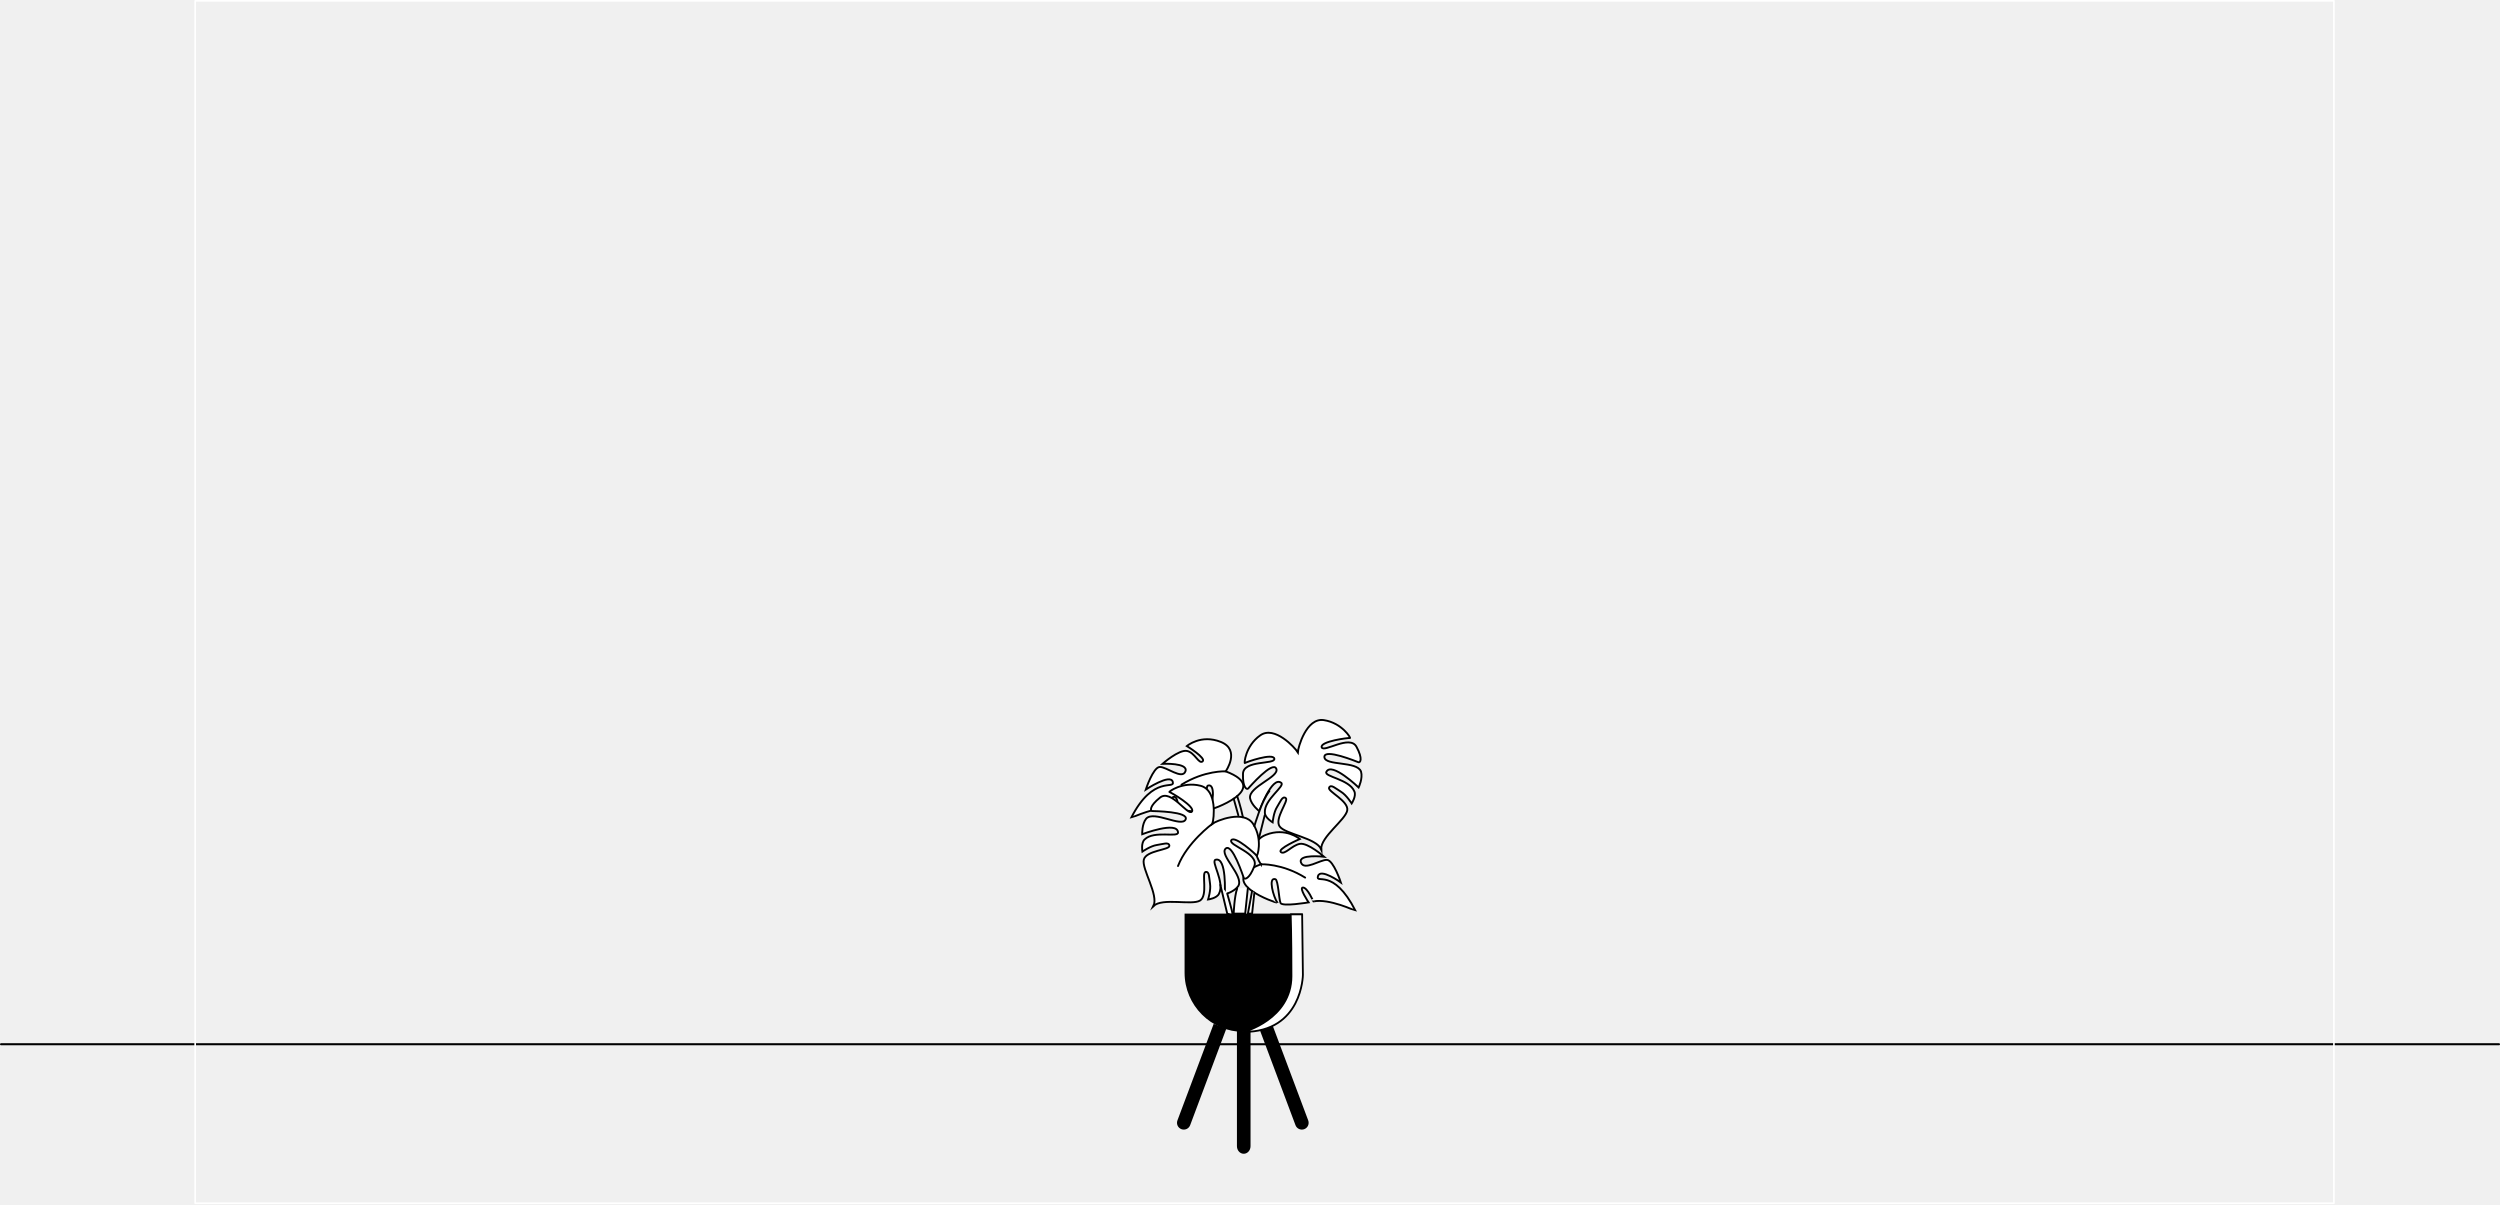
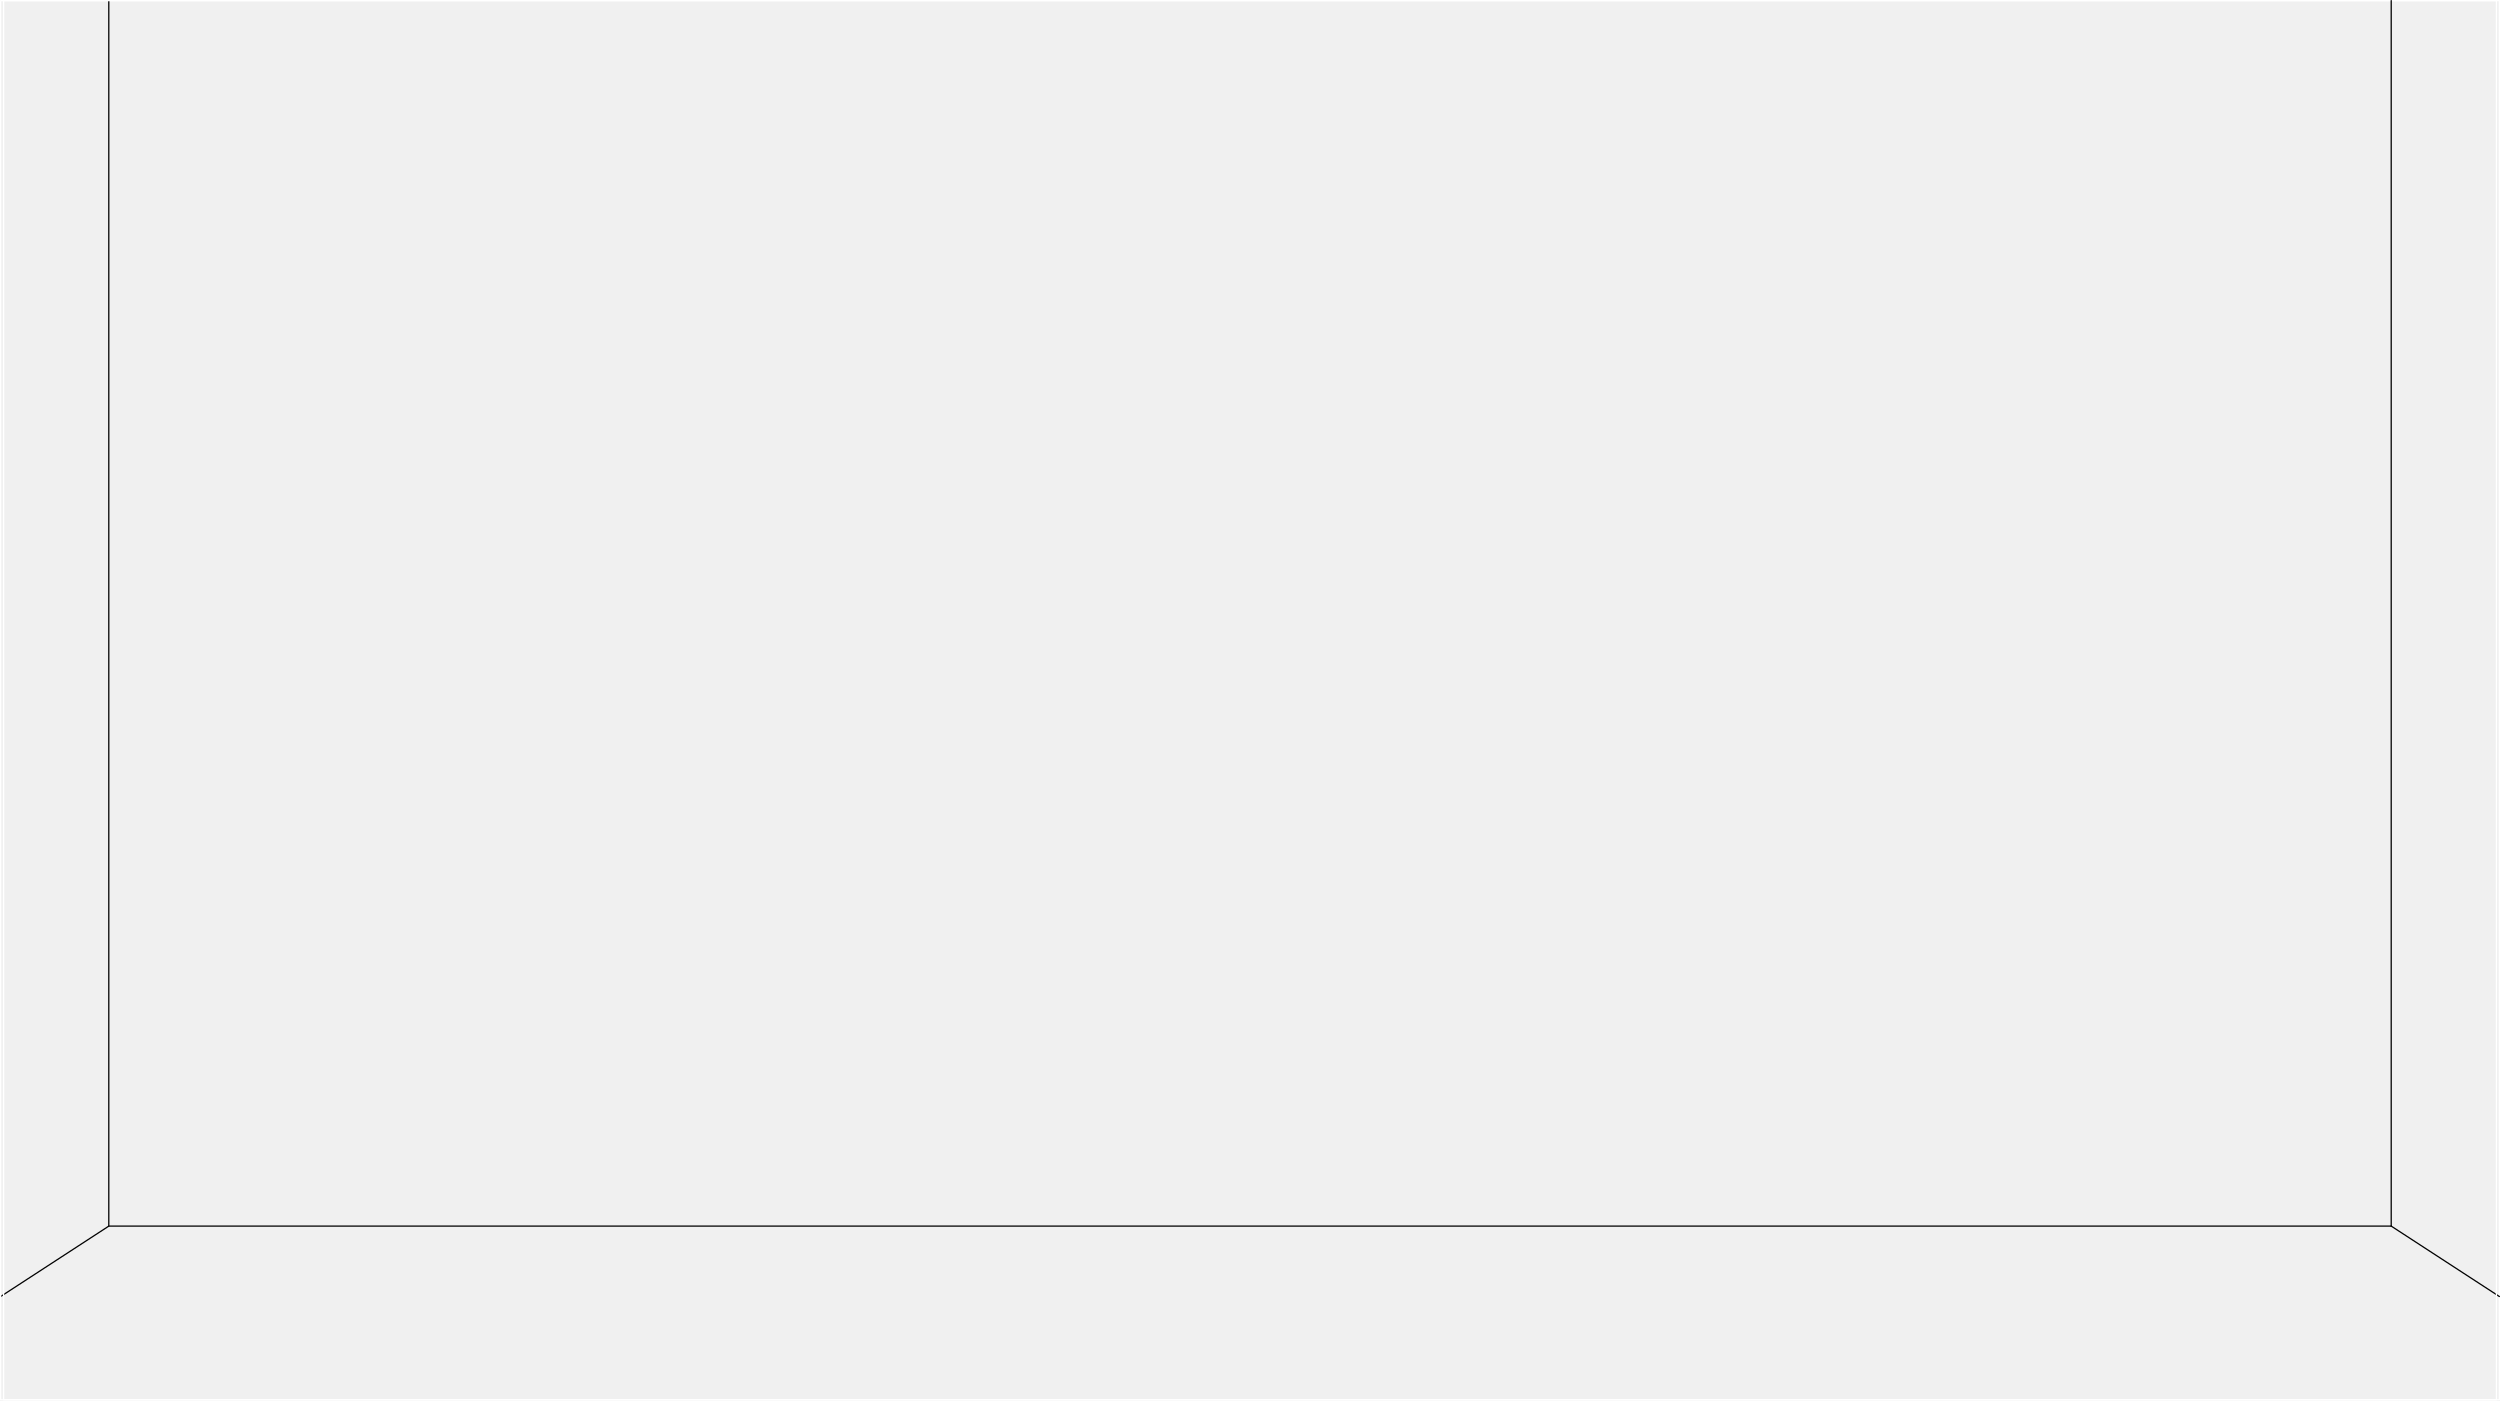
- <svg xmlns="http://www.w3.org/2000/svg" id="Layer_2" viewBox="0 0 1367.13 658.44">
+ <svg xmlns="http://www.w3.org/2000/svg" id="Layer_2" data-name="Layer 2" viewBox="0 0 1369.11 766.92">
  <defs>
    <style>
-       .cls-1, .cls-2 {
-         stroke-miterlimit: 10;
-         stroke-width: 1.04px;
-       }
- 
-       .cls-1, .cls-2, .cls-3 {
-         fill: #fff;
-       }
- 
-       .cls-1, .cls-2, .cls-3, .cls-4 {
+       .cls-1 {
        stroke: #000;
      }

-       .cls-1, .cls-3, .cls-4, .cls-5 {
+       .cls-1, .cls-2 {
+         fill: none;
        stroke-linecap: round;
+         stroke-linejoin: round;
+         stroke-width: .7px;
      }

-       .cls-3 {
-         stroke-width: 1.01px;
-       }
- 
-       .cls-3, .cls-4, .cls-5 {
-         stroke-linejoin: round;
-       }
- 
-       .cls-4 {
-         stroke-width: 1.13px;
-       }
- 
-       .cls-4, .cls-5 {
-         fill: none;
-       }
- 
-       .cls-5 {
+       .cls-2 {
        stroke: #fff;
-         stroke-width: .91px;
      }
    </style>
  </defs>
-   <g id="Layer_1-2" data-name="Layer_1">
+   <g id="Layer_1-2" data-name="Layer 1">
    <g>
      <g>
-         <line class="cls-4" x1=".57" y1="571.05" x2="1366.57" y2="571.05" />
-         <path d="M647.78,499.6h64.71v32.35c0,17.86-14.5,32.35-32.35,32.35h0c-17.86,0-32.35-14.5-32.35-32.35v-32.35h0Z" />
-         <path d="M695.84,560.51l19.56,52.2c.72,1.92-.25,4.06-2.18,4.78h0c-1.92.72-4.06-.25-4.78-2.18l-19.56-52.2" />
-         <path d="M663.7,559.9l-19.82,52.81c-.72,1.92.25,4.06,2.18,4.78h0c1.92.72,4.06-.25,4.78-2.18l19.8-52.84" />
-         <path d="M676.42,563.47v63.31c0,2.3,1.66,4.16,3.72,4.16h0c2.05,0,3.72-1.86,3.72-4.16v-62.47" />
-         <path class="cls-2" d="M742.98,430.64s2.38-5.05,1.3-8.68c-2.08-5.94-19.79-3.02-20.03-7.96-.24-4.93,17.77,2.55,18.66,2.85.89.3,2.55-1.72-1.13-8.5-3.69-6.77-18,3.51-19.01.3s14.73-5.29,15.45-5.05-4.28-8.26-14.26-9.8c-9.6-1.48-14.09,14.96-14.25,17.58-1.57-2.51-12.73-14.79-20.55-9.24-8.24,5.85-8.9,15.68-8.37,15.15s15.54-5.71,16.08-2.39c.53,3.32-16.87.53-17.14,8.24s2.13,8.77,2.79,8.1,13.42-15.41,15.41-10.89c1.99,4.52-15.15,9.83-14.35,16.08.66,3.72,5.05,7.17,5.05,7.17,0,0,6.91-19.4,11.96-15.54,2.52,1.73-9.43,9.17-8.9,16.34,0,2.79,4.25,5.31,4.25,5.31,0,0,.53-5.45,2.39-8.37,1.86-2.92,2.92-6.24,4.78-4.92,1.86,1.33-6.38,11.29-3.32,15.54,3.06,4.25,20.06,6.24,22.72,12.49-.42-6.77,13.41-16.17,14.24-21.33.83-5.17-11-10.39-9.93-12.42,1.07-2.02,3.51.47,6.48,2.26,2.97,1.78,5.88,6.42,5.88,6.42,0,0,2.67-4.16,1.42-6.66-2.74-6.65-16.76-7.96-15.27-10.63,2.79-5.7,17.65,8.55,17.65,8.55Z" />
-         <g>
-           <path class="cls-1" d="M670.28,421.81s8.24-11.69-2.66-16.08c-10.89-4.38-18.6,2.26-18.6,2.26,0,0,10.76,6.64,8.64,8.37s-4.25-4.92-8.64-5.71c-4.38-.8-13.29,7.04-13.29,7.04,0,0,14.27-.66,12.52,4.12-1.75,4.78-10.52-2.66-14.11-2.39s-7.57,12.36-7.57,12.36c0,0,13.42-8.9,14.75-4.25s-10.5-4.25-22.72,19.66c.4,0,14.34-6.78,22.98-5.05,0,.13-2.13-6.24.4-6.38s2.21,6.91,2.21,6.91c0,0,14.49,2.44,15.37.31s-.5-12.88.97-13.37c4.25-1.42,2.85,10.23.71,13.29.25.27,35.01-11.34,9.03-21.08Z" />
-           <path class="cls-1" d="M670.28,421.81s-11.45-.62-24.18,7.28" />
-         </g>
-         <g>
-           <path class="cls-1" d="M689.54,472.64s-8.24-11.69,2.66-16.08c10.89-4.38,18.6,2.26,18.6,2.26,0,0-12.49,5.42-10.36,7.14,2.13,1.73,5.98-3.69,10.36-4.49,4.38-.8,13.29,7.04,13.29,7.04,0,0-14.4-1.63-12.65,3.15,1.75,4.78,10.65-1.69,14.24-1.43,3.59.27,7.57,12.36,7.57,12.36,0,0-11.2-8.09-12.53-3.44-1.33,4.65,8.28-5.06,20.5,18.85-.4,0-14.34-6.78-22.98-5.05,0,.13-3.14-7.47-5.67-7.6s3.05,8.13,3.05,8.13c0,0-14.49,2.44-15.37.31s-1.29-12.49-2.76-12.98c-4.25-1.42-1.06,9.83,1.08,12.89-.25.27-35.01-11.34-9.03-21.08Z" />
-           <path class="cls-1" d="M689.54,472.64s11.45-.62,24.18,7.28" />
-         </g>
-         <path class="cls-2" d="M669.73,489.13s5.38-1.47,7.45-4.64c3.17-5.44-10.55-17.01-6.95-20.4,3.6-3.38,9.59,15.17,9.95,16.04.35.87,2.97.82,5.73-6.38,2.76-7.2-14.36-11.41-12.57-14.26s13.59,7.77,13.87,8.47,3.5-8.62-1.81-17.21c-5.11-8.27-20.31-1.84-22.41-.27.89-2.83,2.77-18.45-6.52-20.79-9.79-2.47-17.7,3.41-16.95,3.47s14.44,8.11,12.26,10.67c-2.18,2.56-11.36-12.49-17.39-7.69-6.03,4.8-5.29,7.31-4.35,7.38s20.43.2,18.29,4.65c-2.14,4.45-17.31-5.14-21.54-.48-2.4,2.92-2.18,8.5-2.18,8.5,0,0,19.24-7.34,19.59-1,.33,3.04-13.1-1.22-18.21,3.84-2.12,1.81-1.28,6.68-1.28,6.68,0,0,4.49-3.13,7.92-3.62,3.43-.48,6.65-1.83,6.84.45.2,2.28-12.73,2.48-13.98,7.57-1.25,5.08,8.27,19.31,5.25,25.39,4.88-4.72,21-.29,25.48-3.02,4.47-2.72.77-15.11,3-15.61,2.23-.5,1.92,2.97,2.49,6.39.57,3.42-1.06,8.64-1.06,8.64,0,0,4.9-.67,5.99-3.24,3.29-6.4-4.83-17.91-1.83-18.52,6.15-1.58,4.95,18.98,4.95,18.98Z" />
-         <path class="cls-1" d="M662.99,450.49s-13.83,10.16-18.8,23.1" />
-         <path class="cls-1" d="M676.55,435.34s2.02,5.98,3.15,11.59" />
-         <line class="cls-1" x1="674.64" y1="436.78" x2="677.18" y2="445.83" />
-         <path class="cls-1" d="M671.11,488.67s2.86,9.91,2.86,10.93-2.86,0-2.86,0l-3.75-15.72" />
-         <path class="cls-1" d="M694.16,432.64c-4.19,5.14-8.2,19.09-8.2,19.09" />
-         <path class="cls-1" d="M676.55,485.9c-1.56,4.23-1.91,13.7-1.91,13.7h6.29l1.49-14.19" />
-         <line class="cls-1" x1="688.43" y1="458.5" x2="691.61" y2="445.83" />
-         <polyline class="cls-1" points="684.71 487.29 682.42 499.6 684.71 499.6 685.96 488.12" />
-         <path class="cls-3" d="M712.08,500.01l.41,33.15s-.28,31.15-32.35,31.15c0,0,26.08-6.89,26.08-30.5s-.41-33.8-.41-33.8h6.28Z" />
+         <polyline class="cls-1" points=".35 710.03 59.58 671.47 1309.53 671.47" />
+         <rect class="cls-2" x="1.97" y=".35" width="1366.8" height="766.22" />
      </g>
-       <rect class="cls-5" x="106.73" y=".46" width="1169.58" height="657.53" />
+       <line class="cls-1" x1="59.58" y1="671.47" x2="59.58" y2=".35" />
+       <g>
+         <line class="cls-1" x1="1368.76" y1="710.03" x2="1309.53" y2="671.47" />
+         <rect class="cls-2" x=".35" y=".35" width="1366.8" height="766.22" transform="translate(1367.5 766.92) rotate(-180)" />
+       </g>
+       <line class="cls-1" x1="1309.53" y1="671.47" x2="1309.53" y2=".35" />
    </g>
  </g>
</svg>
